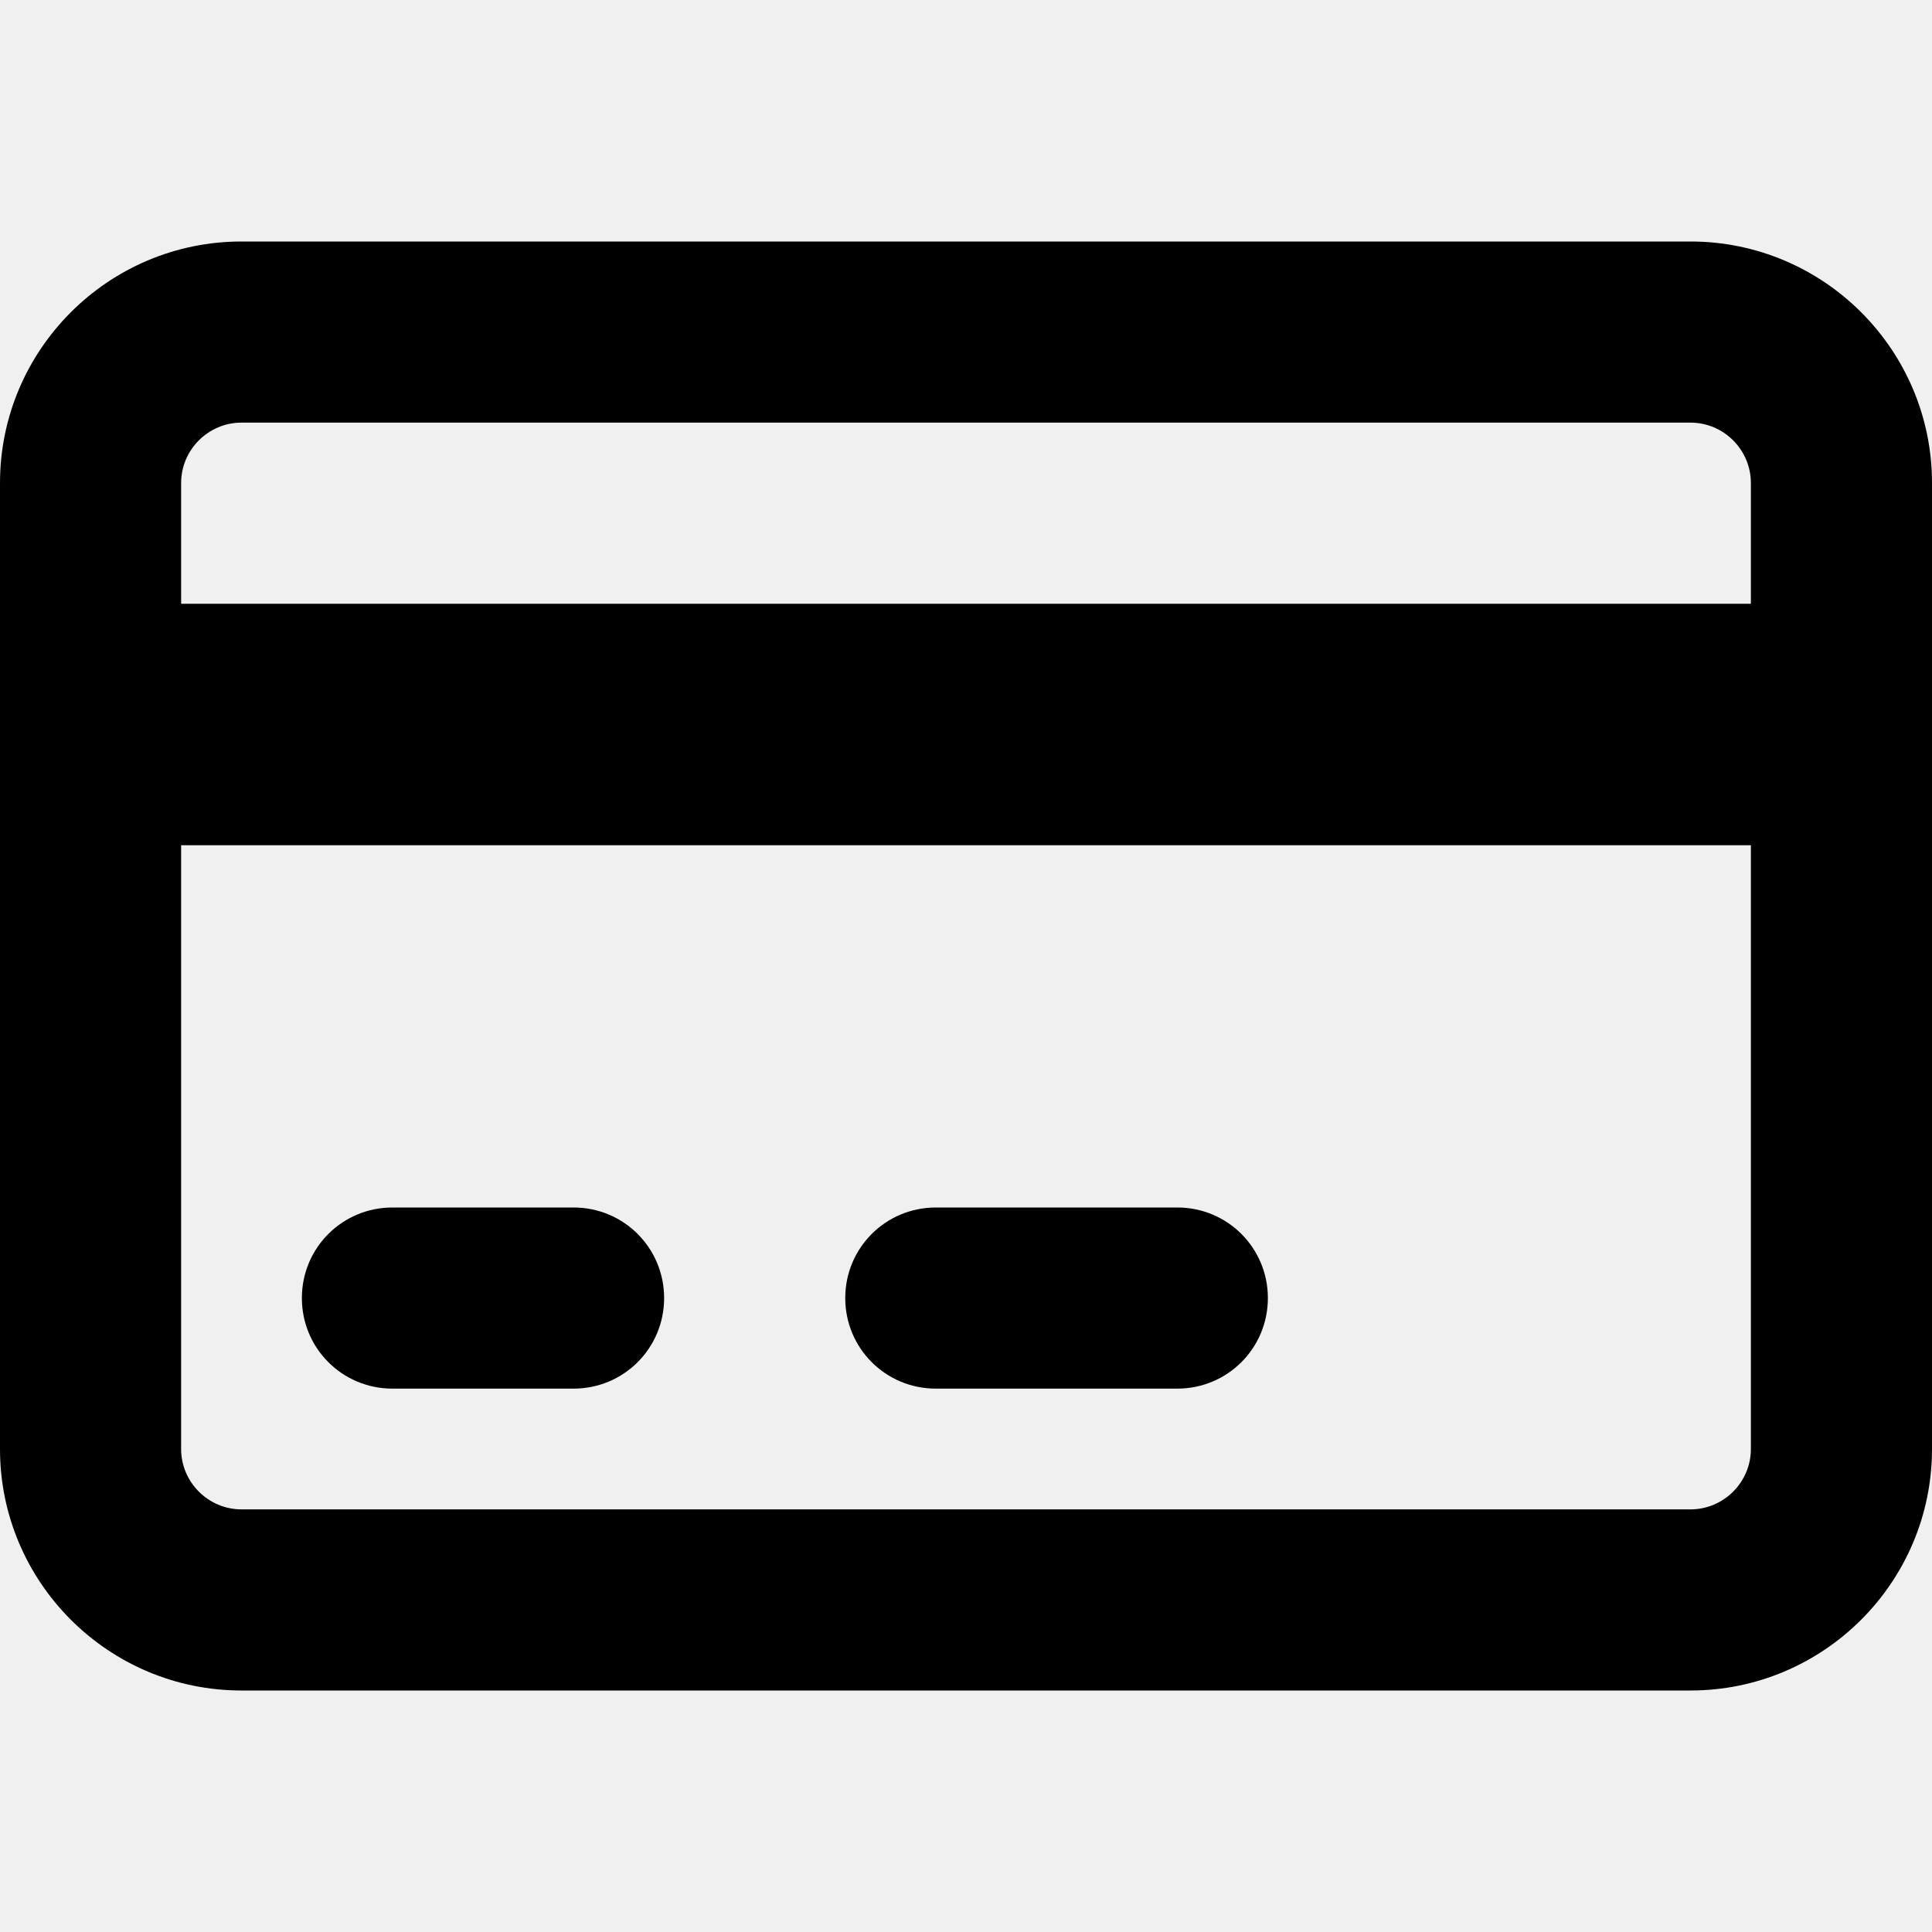
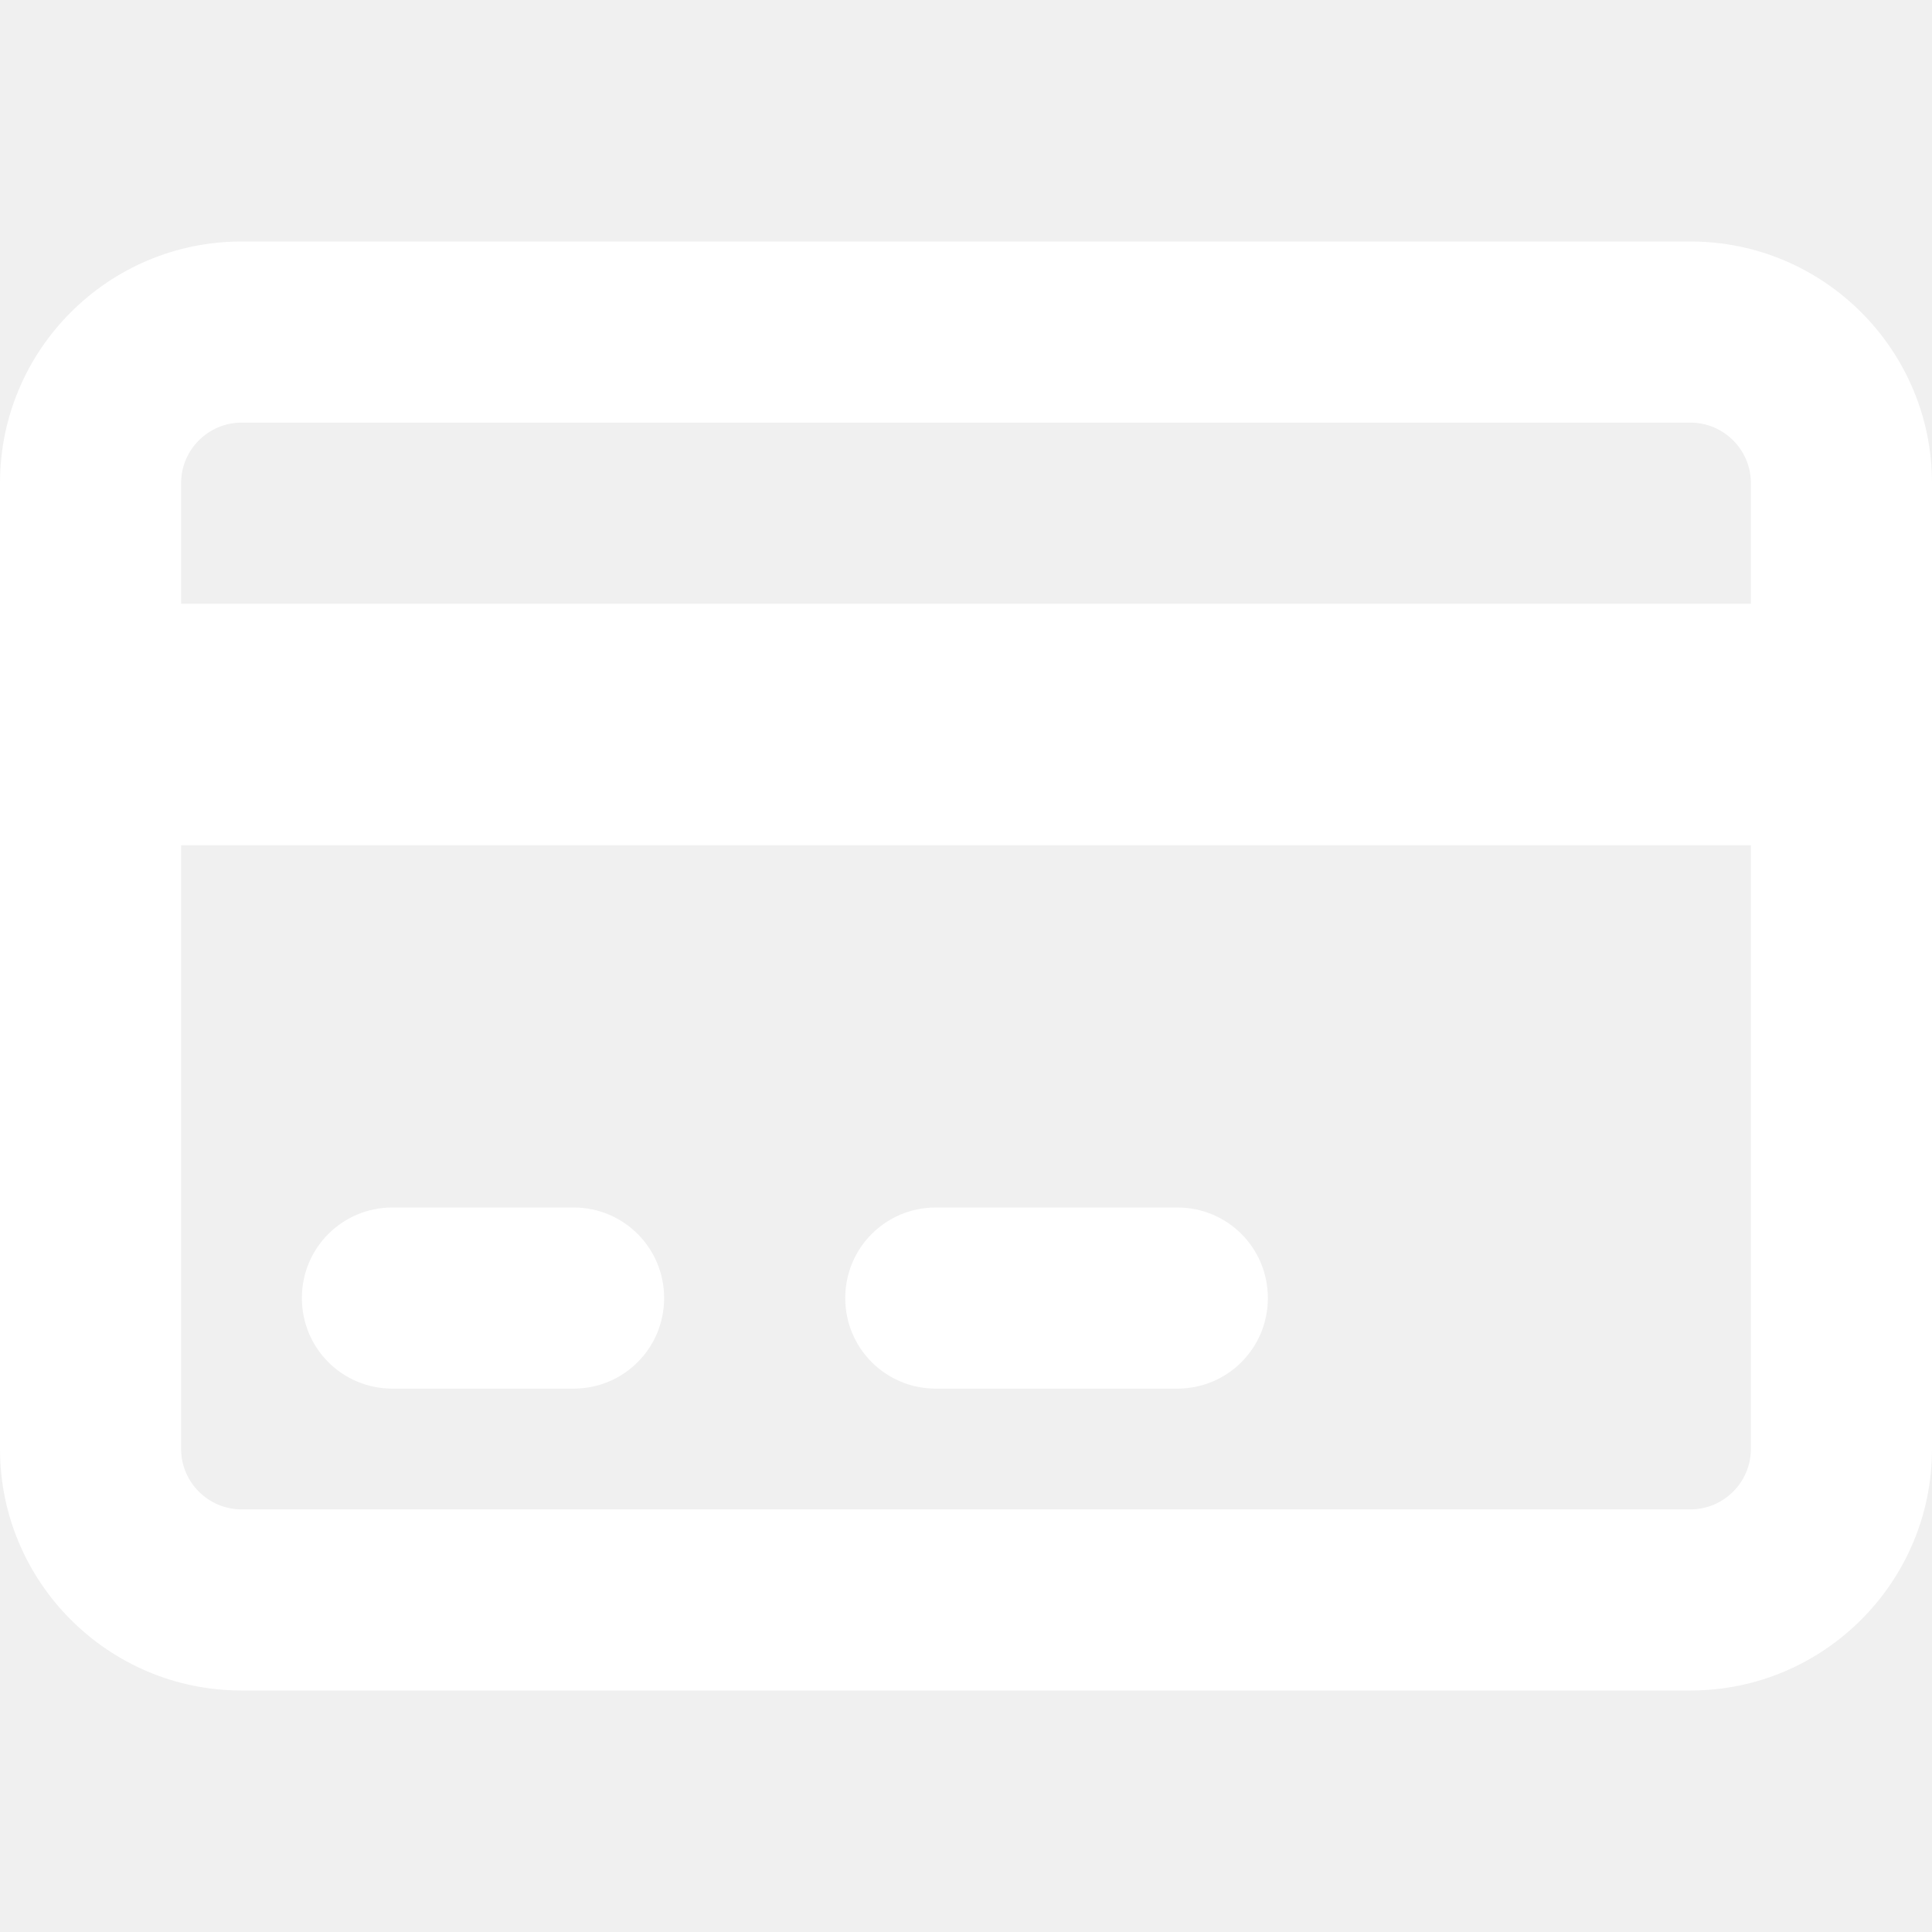
<svg xmlns="http://www.w3.org/2000/svg" viewBox="0 0 512 512">
-   <path fill="currentColor" d="M448 112c8.8 0 16 7.2 16 16l0 32-416 0 0-32c0-8.8 7.2-16 16-16l384 0zm16 112l0 160c0 8.8-7.2 16-16 16L64 400c-8.8 0-16-7.2-16-16l0-160 416 0zM64 64C28.7 64 0 92.7 0 128L0 384c0 35.3 28.7 64 64 64l384 0c35.3 0 64-28.7 64-64l0-256c0-35.3-28.7-64-64-64L64 64zM80 344c0 13.3 10.7 24 24 24l48 0c13.3 0 24-10.7 24-24s-10.7-24-24-24l-48 0c-13.3 0-24 10.7-24 24zm144 0c0 13.3 10.7 24 24 24l64 0c13.3 0 24-10.7 24-24s-10.7-24-24-24l-64 0c-13.3 0-24 10.7-24 24z" />
+   <path fill="white" d="M448 112c8.8 0 16 7.2 16 16l0 32-416 0 0-32c0-8.8 7.2-16 16-16l384 0zm16 112l0 160c0 8.8-7.2 16-16 16L64 400c-8.8 0-16-7.2-16-16l0-160 416 0zM64 64C28.7 64 0 92.7 0 128L0 384c0 35.3 28.7 64 64 64l384 0c35.3 0 64-28.7 64-64l0-256c0-35.3-28.7-64-64-64L64 64zM80 344c0 13.3 10.7 24 24 24l48 0c13.3 0 24-10.7 24-24s-10.7-24-24-24l-48 0c-13.3 0-24 10.7-24 24zm144 0c0 13.3 10.7 24 24 24l64 0c13.3 0 24-10.7 24-24s-10.7-24-24-24l-64 0c-13.3 0-24 10.7-24 24z" />
</svg>
